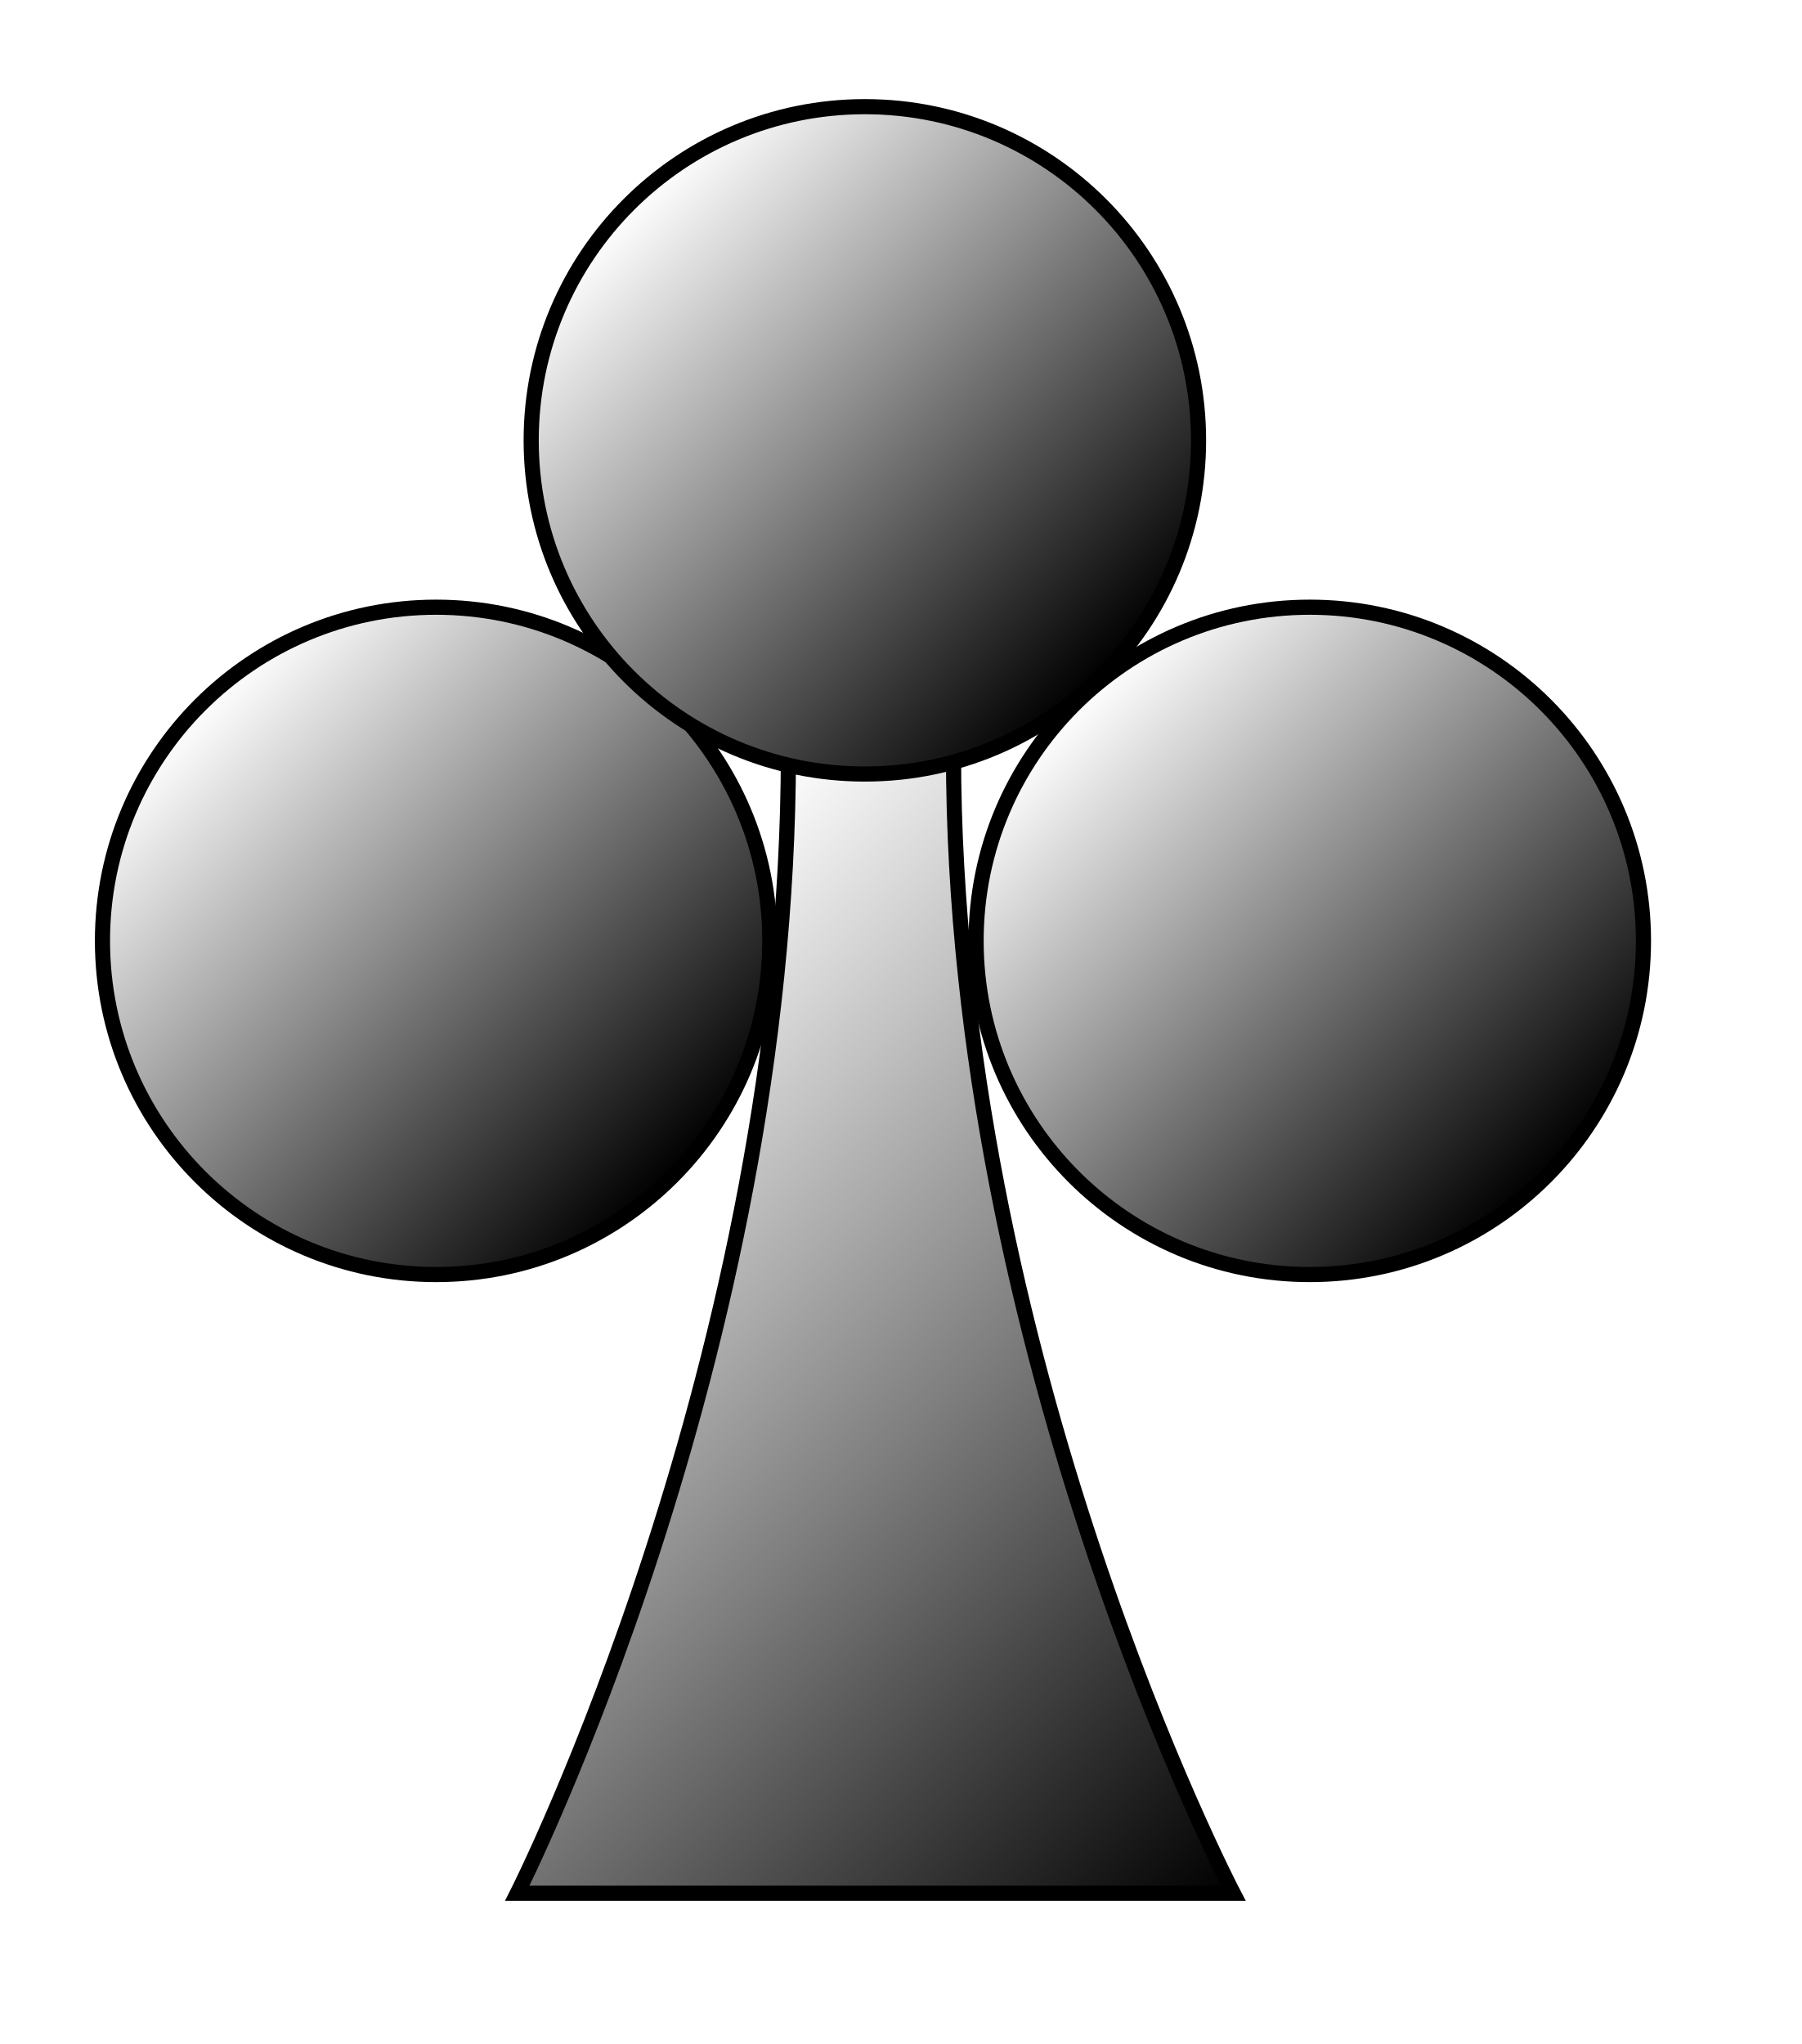
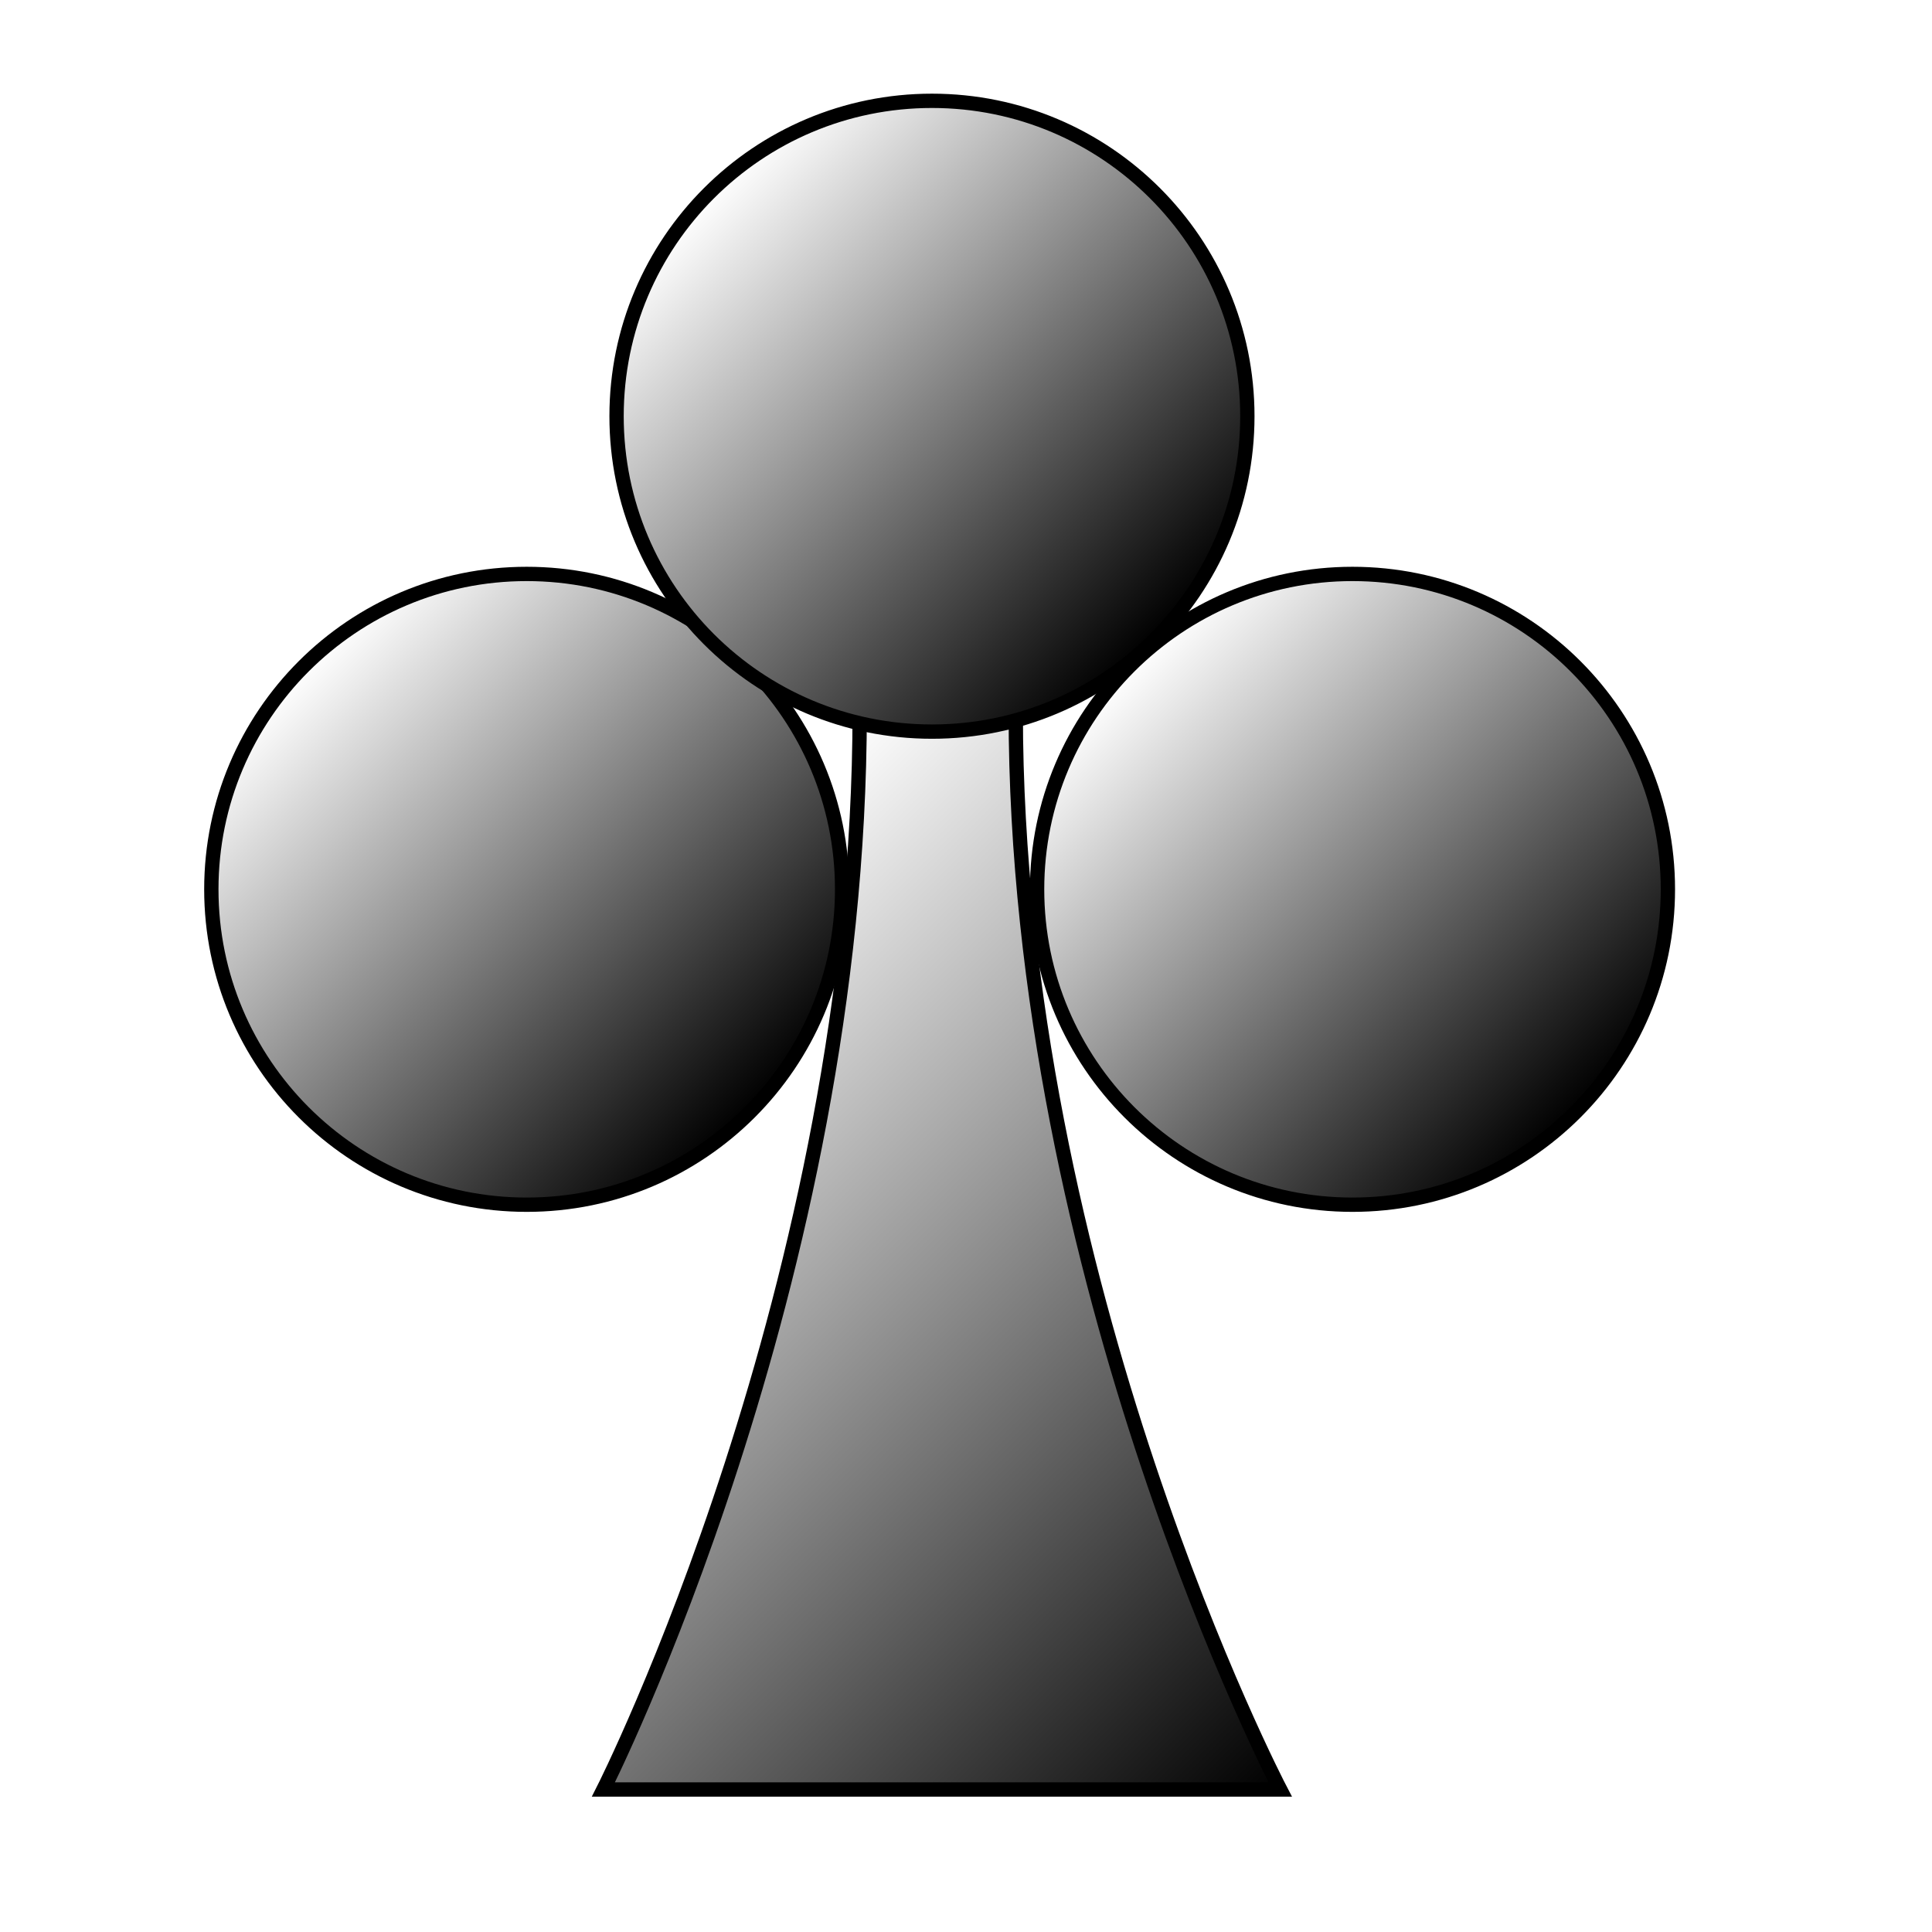
- <svg xmlns="http://www.w3.org/2000/svg" width="119" height="135" viewBox="0 0 119 135" overflow="visible" enable-background="new 0 0 119 135" xml:space="preserve" id="svg153">
+ <svg xmlns="http://www.w3.org/2000/svg" width="48pt" height="48pt" viewBox="0 0 119 135" overflow="visible" enable-background="new 0 0 119 135" xml:space="preserve" id="svg153">
  <defs id="defs233" />
  <g id="g160" style="font-size:12;stroke:#000000;">
    <linearGradient id="XMLID_1_" gradientUnits="userSpaceOnUse" x1="31.497" y1="70.32" x2="83.838" y2="122.661">
      <stop offset="0" style="stop-color:#FFFFFF" id="stop162" />
      <stop offset="1" style="stop-color:#000000" id="stop163" />
    </linearGradient>
    <path fill="url(#XMLID_1_)" stroke="none" d="M34.165,125.043h47.29c0,0-18.479-35.354-18.479-75.298H52.071       C52.071,89.689,34.165,125.043,34.165,125.043z" id="path167" />
    <path fill="none" d="M34.165,125.043h47.29c0,0-18.479-35.354-18.479-75.298H52.071       C52.071,89.689,34.165,125.043,34.165,125.043z" id="path168" />
  </g>
  <g id="g173" style="font-size:12;stroke:#000000;">
    <linearGradient id="XMLID_2_" gradientUnits="userSpaceOnUse" x1="13.223" y1="46.559" x2="44.389" y2="77.725">
      <stop offset="0" style="stop-color:#FFFFFF" id="stop175" />
      <stop offset="1" style="stop-color:#000000" id="stop176" />
    </linearGradient>
    <path fill="url(#XMLID_2_)" stroke="none" d="M50.844,62.142c0-12.171-9.868-22.038-22.039-22.038       S6.767,49.971,6.767,62.142c0,12.17,9.868,22.038,22.039,22.038S50.844,74.312,50.844,62.142z" id="path180" />
    <path fill="none" d="M50.844,62.142c0-12.171-9.868-22.038-22.039-22.038S6.767,49.971,6.767,62.142       c0,12.17,9.868,22.038,22.039,22.038S50.844,74.312,50.844,62.142z" id="path181" />
  </g>
  <g id="g186" style="font-size:12;stroke:#000000;">
    <linearGradient id="XMLID_3_" gradientUnits="userSpaceOnUse" x1="41.538" y1="13.501" x2="72.705" y2="44.668">
      <stop offset="0" style="stop-color:#FFFFFF" id="stop188" />
      <stop offset="1" style="stop-color:#000000" id="stop189" />
    </linearGradient>
    <path fill="url(#XMLID_3_)" stroke="none" d="M79.16,29.084c0-12.172-9.867-22.039-22.038-22.039       c-12.172,0-22.039,9.867-22.039,22.039c0,12.17,9.867,22.038,22.039,22.038C69.293,51.123,79.16,41.255,79.16,29.084z" id="path193" />
    <path fill="none" d="M79.16,29.084c0-12.172-9.867-22.039-22.038-22.039       c-12.172,0-22.039,9.867-22.039,22.039c0,12.17,9.867,22.038,22.039,22.038C69.293,51.123,79.16,41.255,79.16,29.084z" id="path194" />
  </g>
  <g id="g199" style="font-size:12;stroke:#000000;">
    <linearGradient id="XMLID_4_" gradientUnits="userSpaceOnUse" x1="70.924" y1="46.559" x2="102.09" y2="77.725">
      <stop offset="0" style="stop-color:#FFFFFF" id="stop201" />
      <stop offset="1" style="stop-color:#000000" id="stop202" />
    </linearGradient>
    <path fill="url(#XMLID_4_)" stroke="none" d="M108.545,62.142c0-12.171-9.868-22.038-22.039-22.038       s-22.038,9.867-22.038,22.038c0,12.17,9.867,22.038,22.038,22.038S108.545,74.312,108.545,62.142z" id="path206" />
    <path fill="none" d="M108.545,62.142c0-12.171-9.868-22.038-22.039-22.038s-22.038,9.867-22.038,22.038       c0,12.17,9.867,22.038,22.038,22.038S108.545,74.312,108.545,62.142z" id="path207" />
  </g>
</svg>
